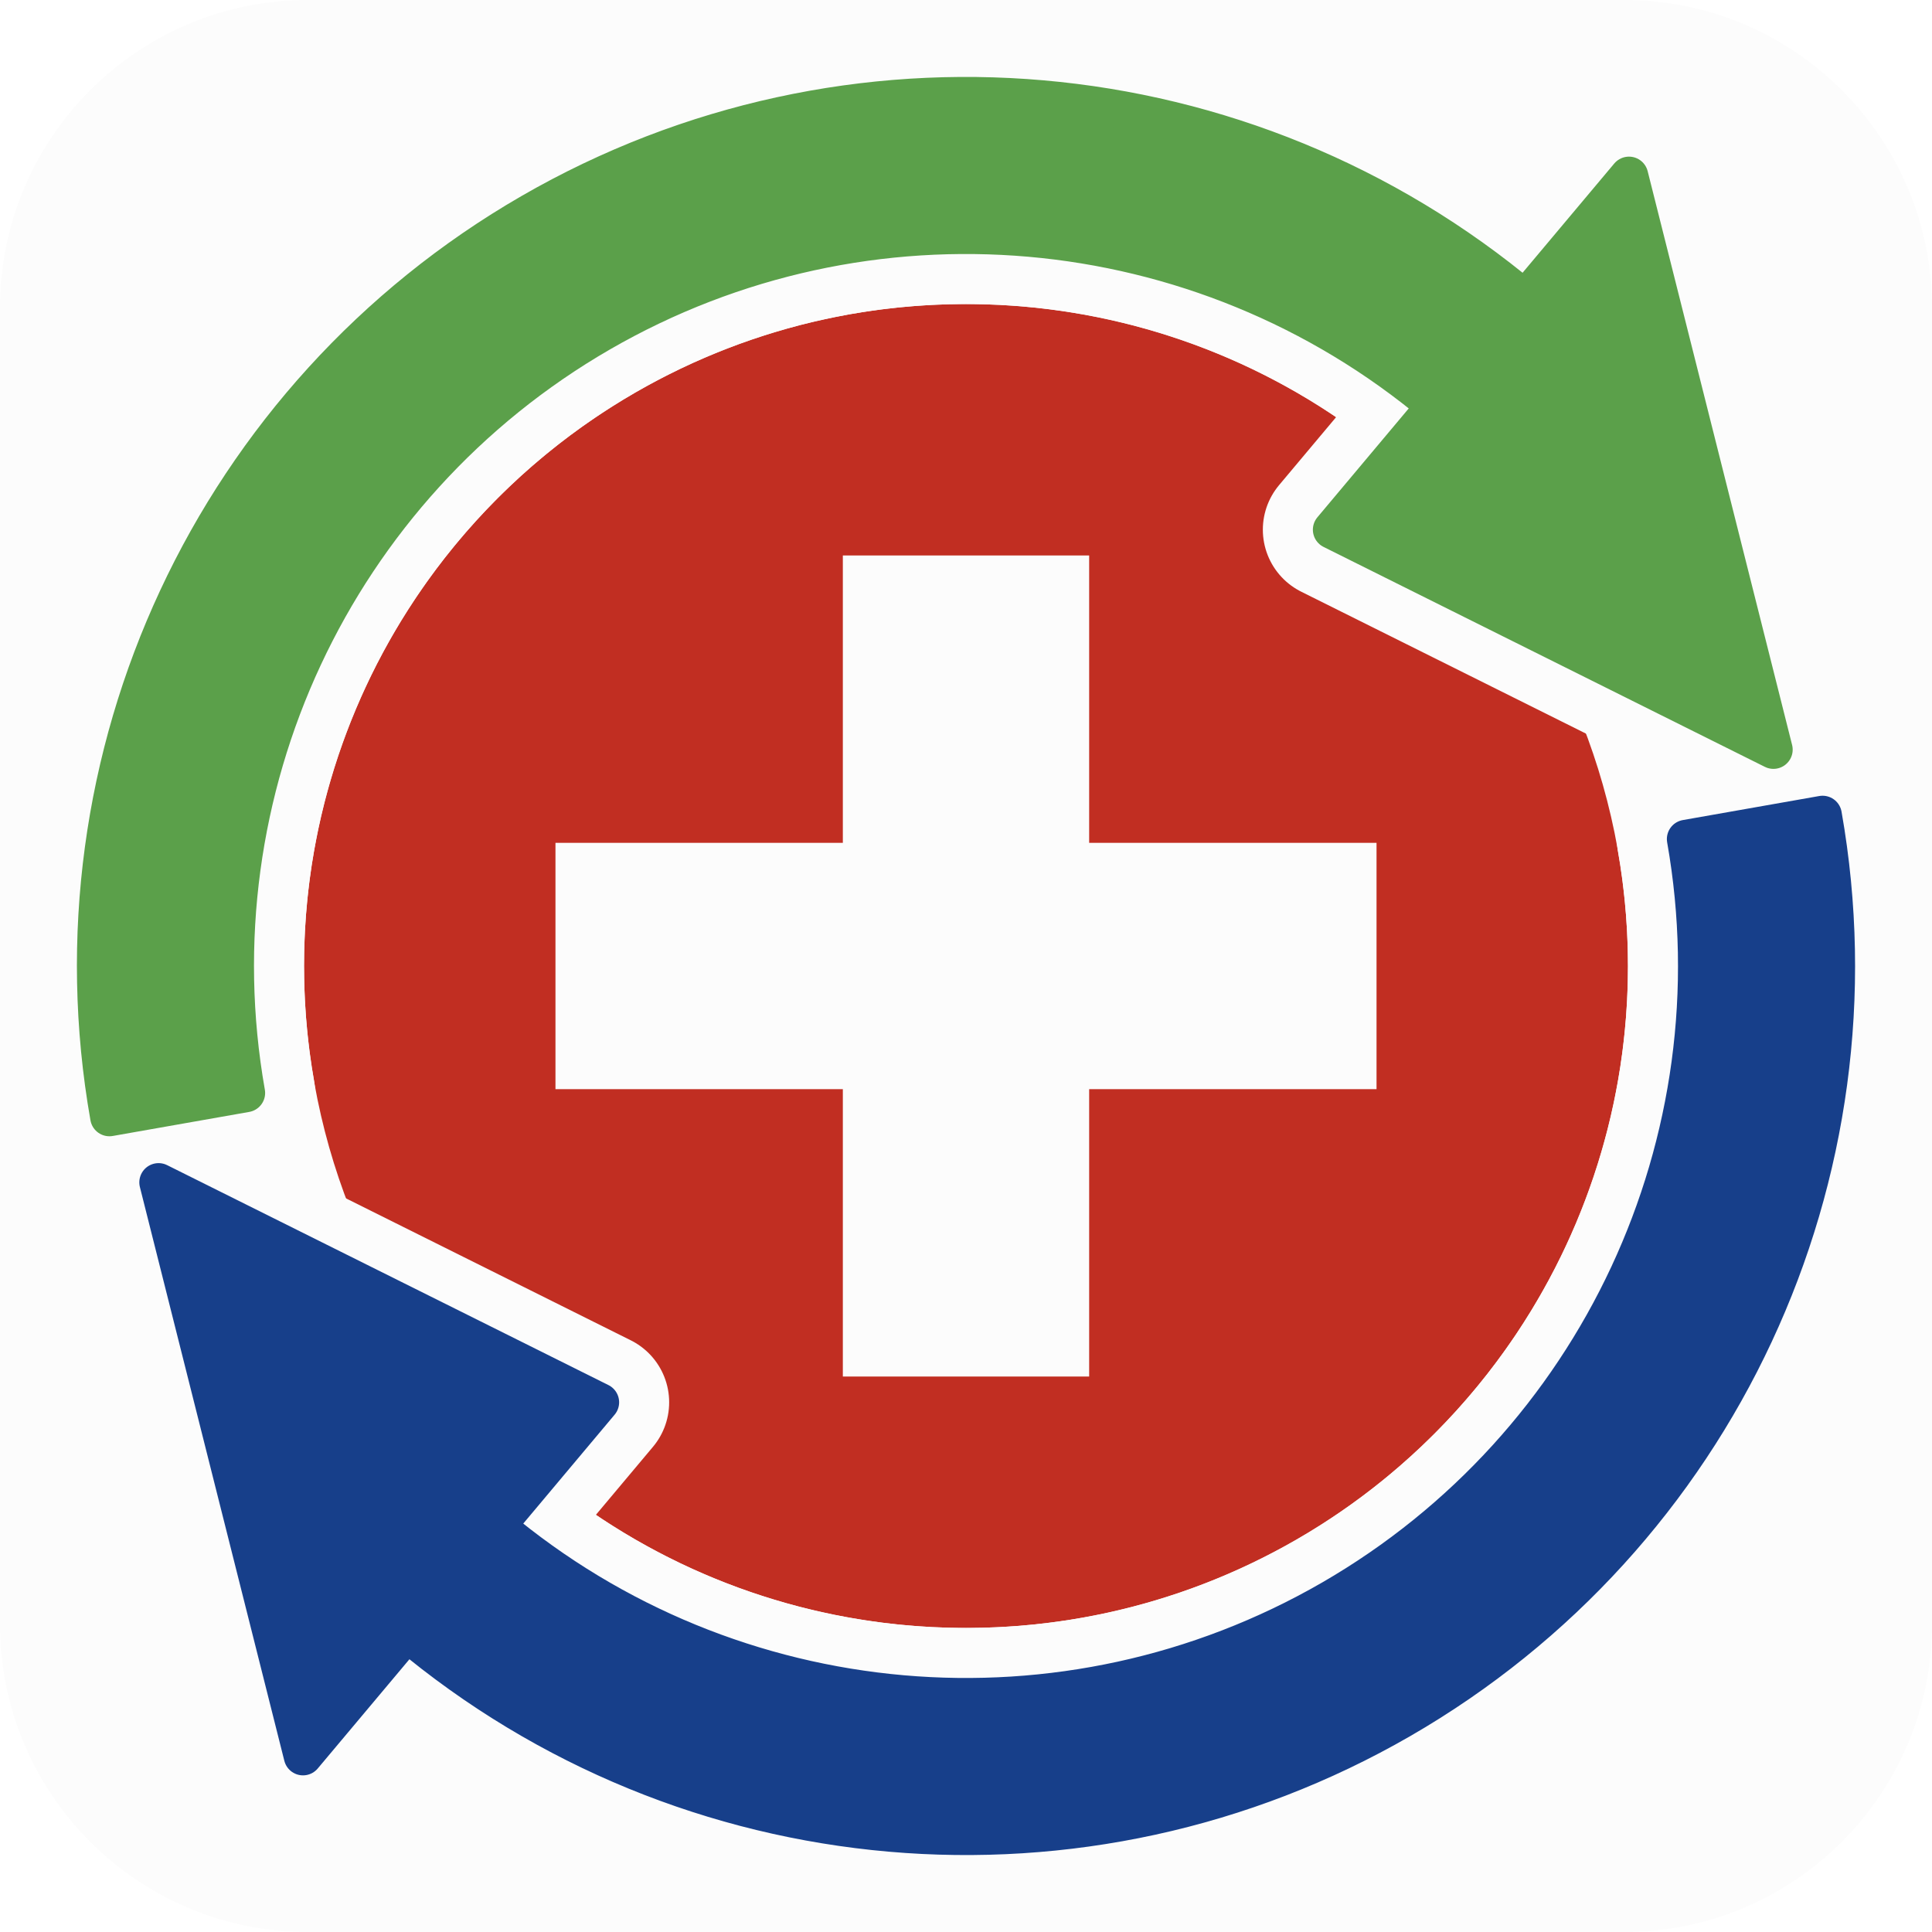
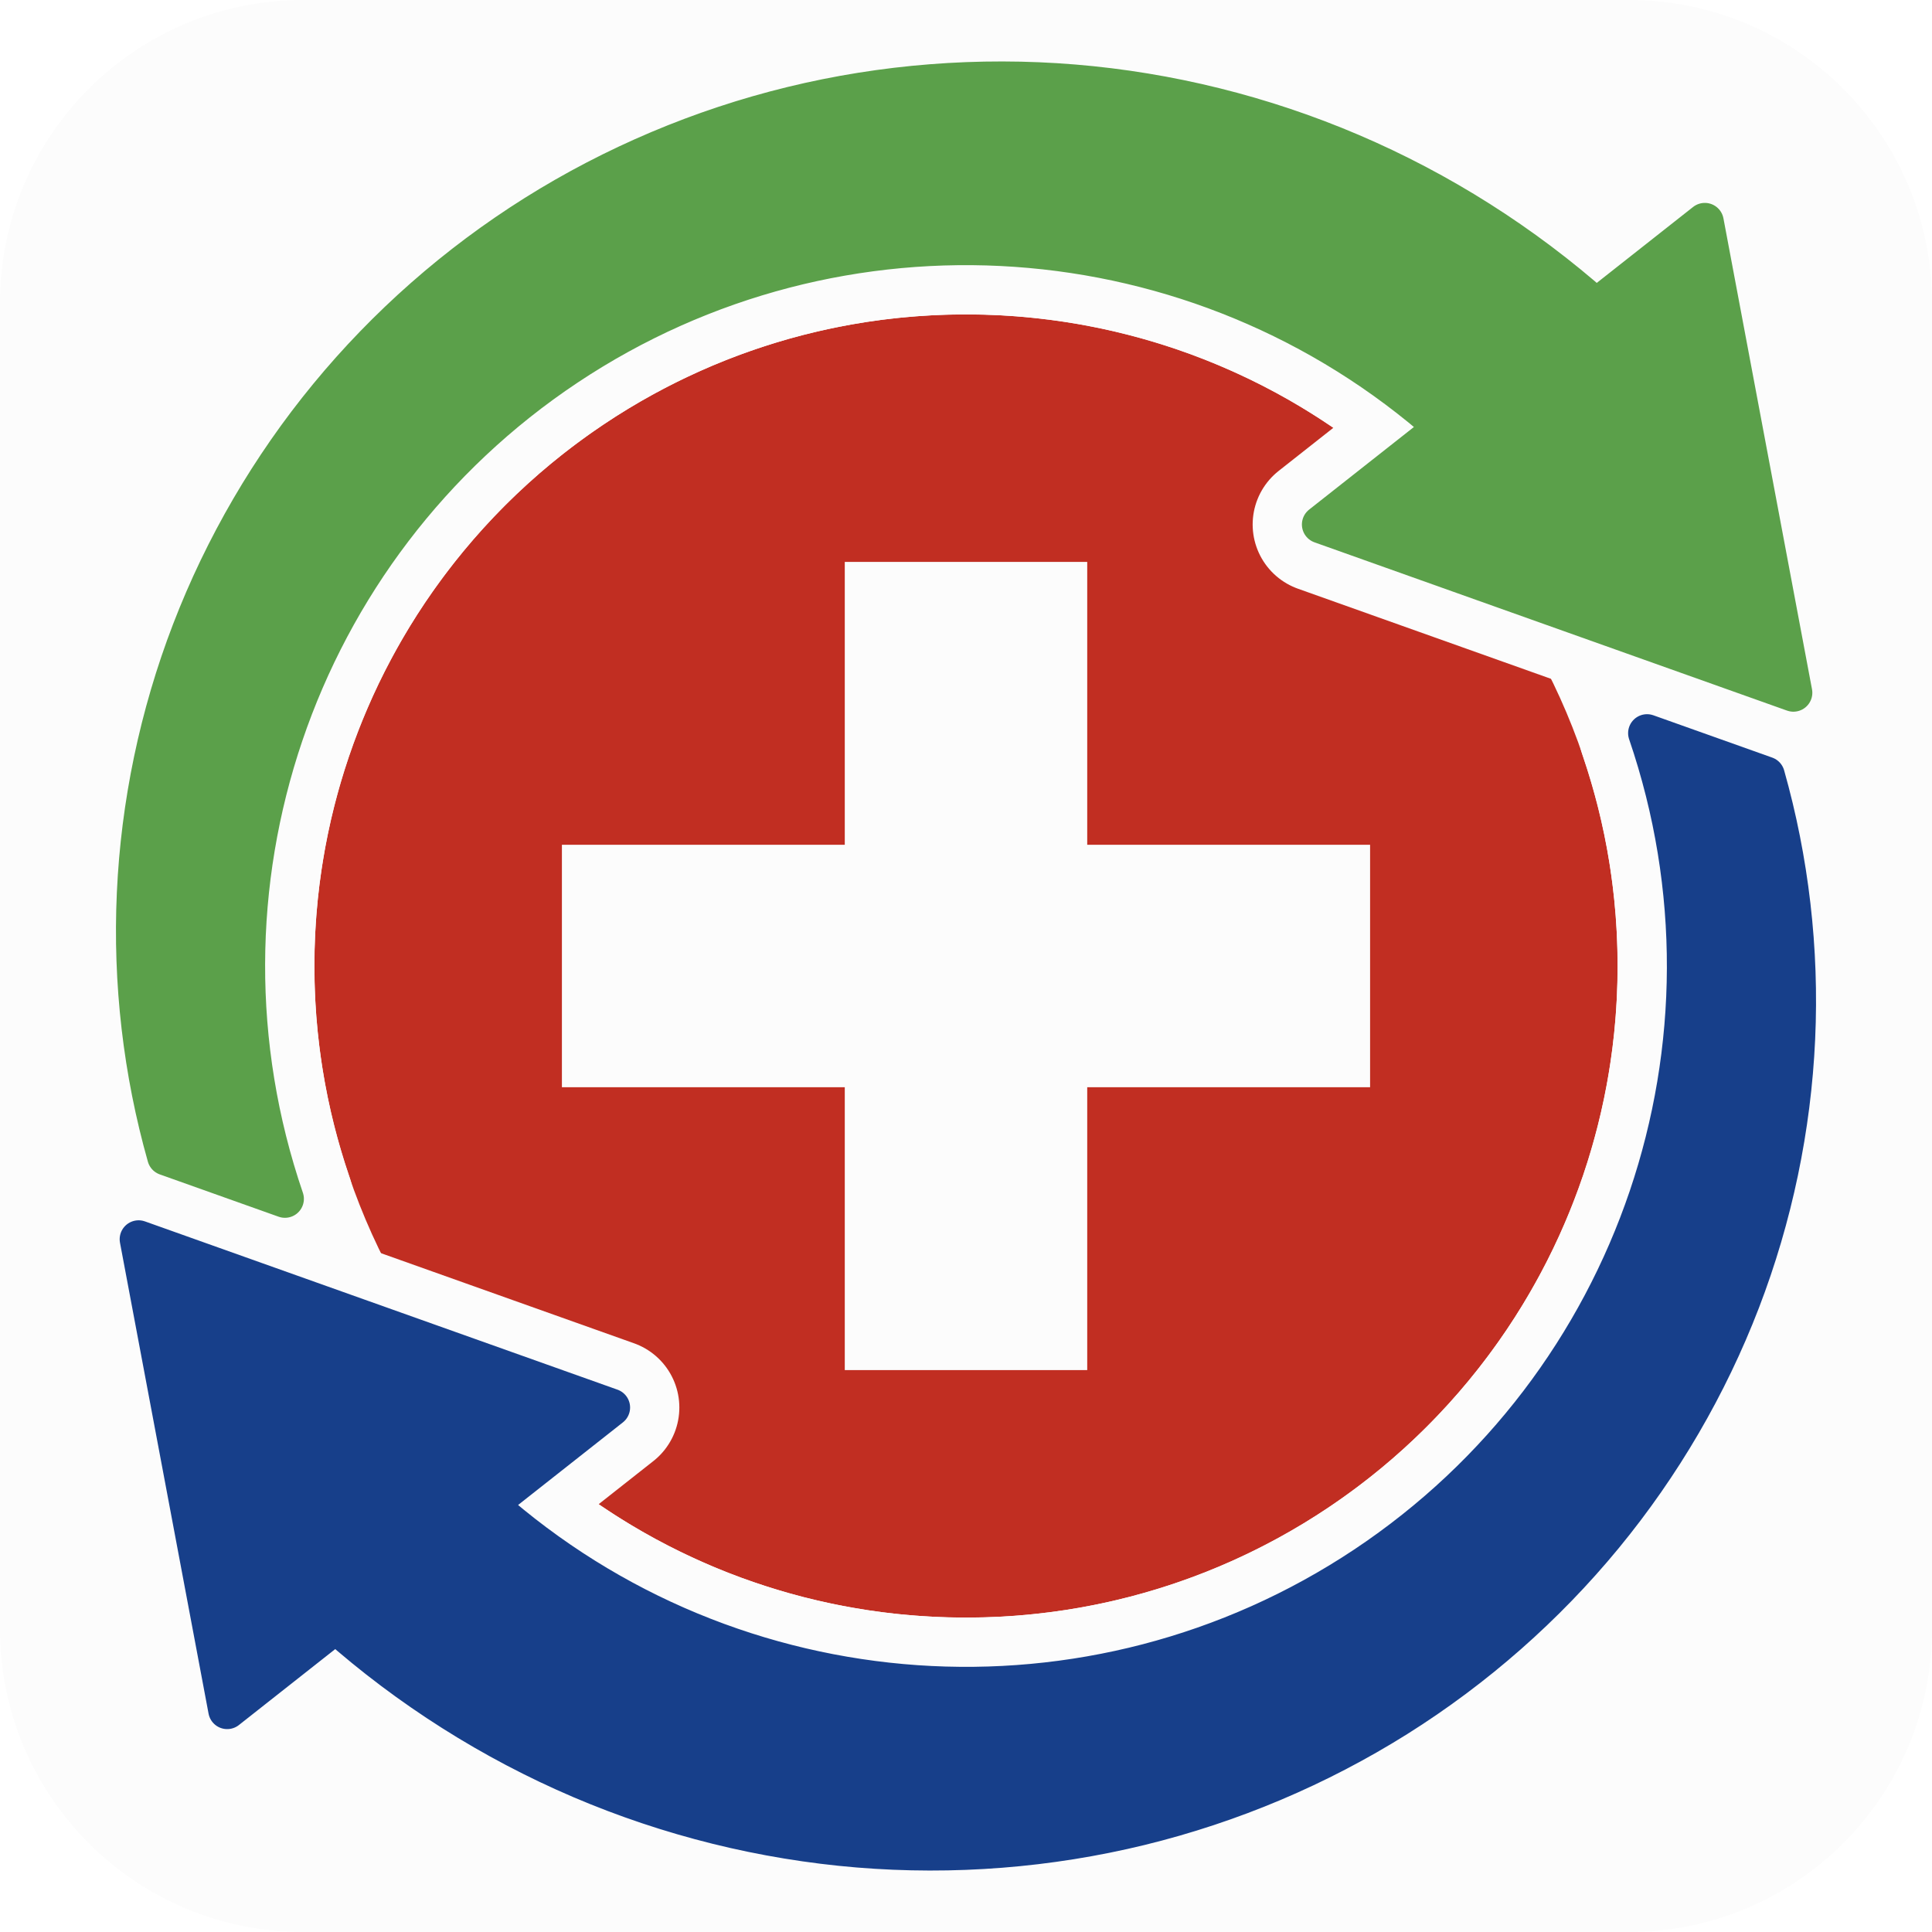
- <svg xmlns="http://www.w3.org/2000/svg" width="48" height="48" viewBox="-251 -251 502 502">
-   <rect x="-251" y="-251" width="502" height="502" rx="80" fill="#fcfcfc" />
+ <svg xmlns="http://www.w3.org/2000/svg" width="48" height="48" viewBox="-255 -255 510 510">
+   <rect x="-255" y="-255" width="510" height="510" rx="80" fill="#fcfcfc" />
  <defs>
-     <path id="arrow" d="M-222.57 39.24A226 226 0 0 1 145.27 -173.13L172.27 -205.3L209.8 -56.22L95.13 -113.37L122.13 -145.55A190 190 0 0 0 -187.11 32.99Z" />
+     <path id="arrow" d="M-211.15 50.3C-217.48 27.94 -220.24 4.39 -219.16 -19.15C-218.09 -42.68 -213.2 -66.2 -204.63 -88.49C-196.06 -110.77 -183.82 -131.81 -168.45 -150.49C-153.08 -169.17 -134.58 -185.48 -113.83 -198.51C-93.07 -211.54 -70.07 -221.29 -45.96 -227.17C-21.85 -233.05 3.37 -235.05 28.42 -232.99C53.47 -230.92 78.34 -224.78 101.74 -214.78C125.14 -204.78 147.07 -190.92 166.35 -173.83L195.03 -196.44L218.41 -72.13L93.67 -116.55L126.11 -142.12A190 190 0 0 0 -179.78 61.47Z" />
    <clipPath id="inside">
      <circle r="185" />
    </clipPath>
  </defs>
  <circle r="186" fill="#fcfcfc" />
  <circle r="172" fill="#c12e22" />
  <g clip-path="url(#inside)" fill="#fcfcfc" stroke="#fcfcfc" stroke-width="36" stroke-linejoin="round">
    <use href="#arrow" />
    <use href="#arrow" transform="rotate(180)" />
  </g>
  <g stroke-width="10" stroke-linejoin="round">
    <use href="#arrow" fill="#5ba04a" stroke="#5ba04a" />
    <use href="#arrow" fill="#173f8a" stroke="#173f8a" transform="rotate(180)" />
  </g>
  <path d="M-32 -106.67h64v74.67h74.67v64h-74.67v74.67h-64v-74.67h-74.67v-64h74.67Z" fill="#fcfcfc" />
</svg>
